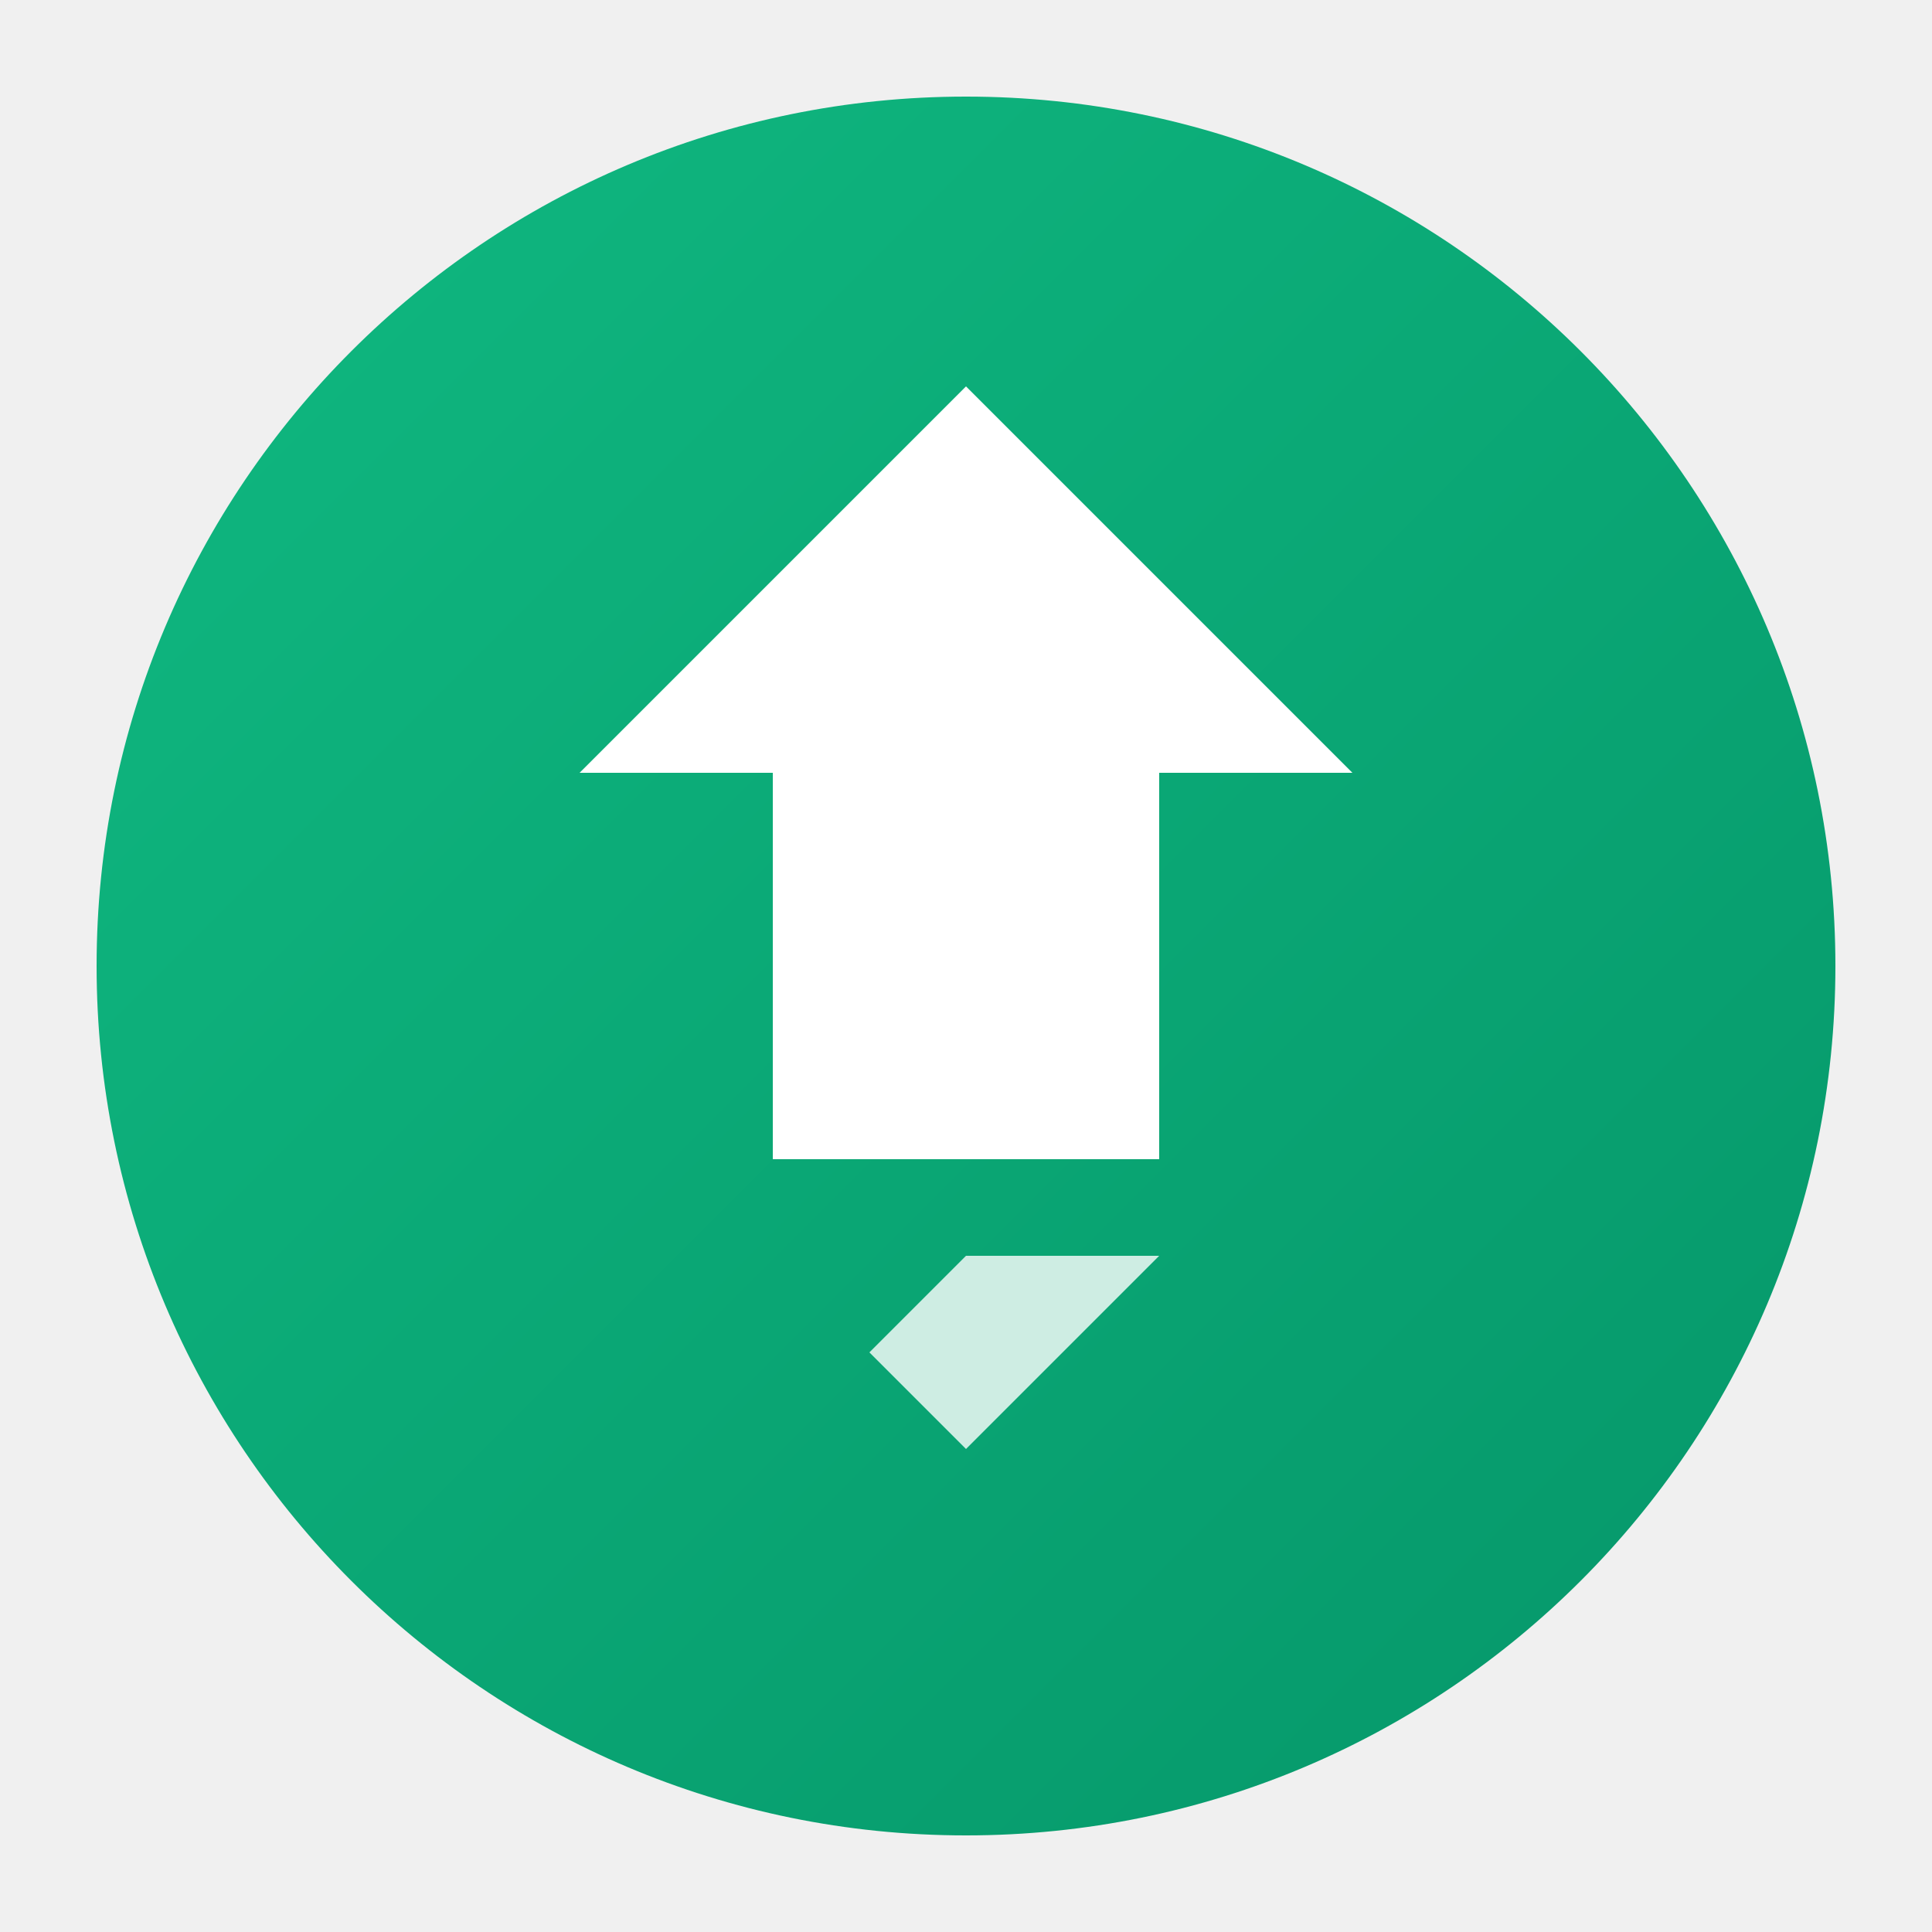
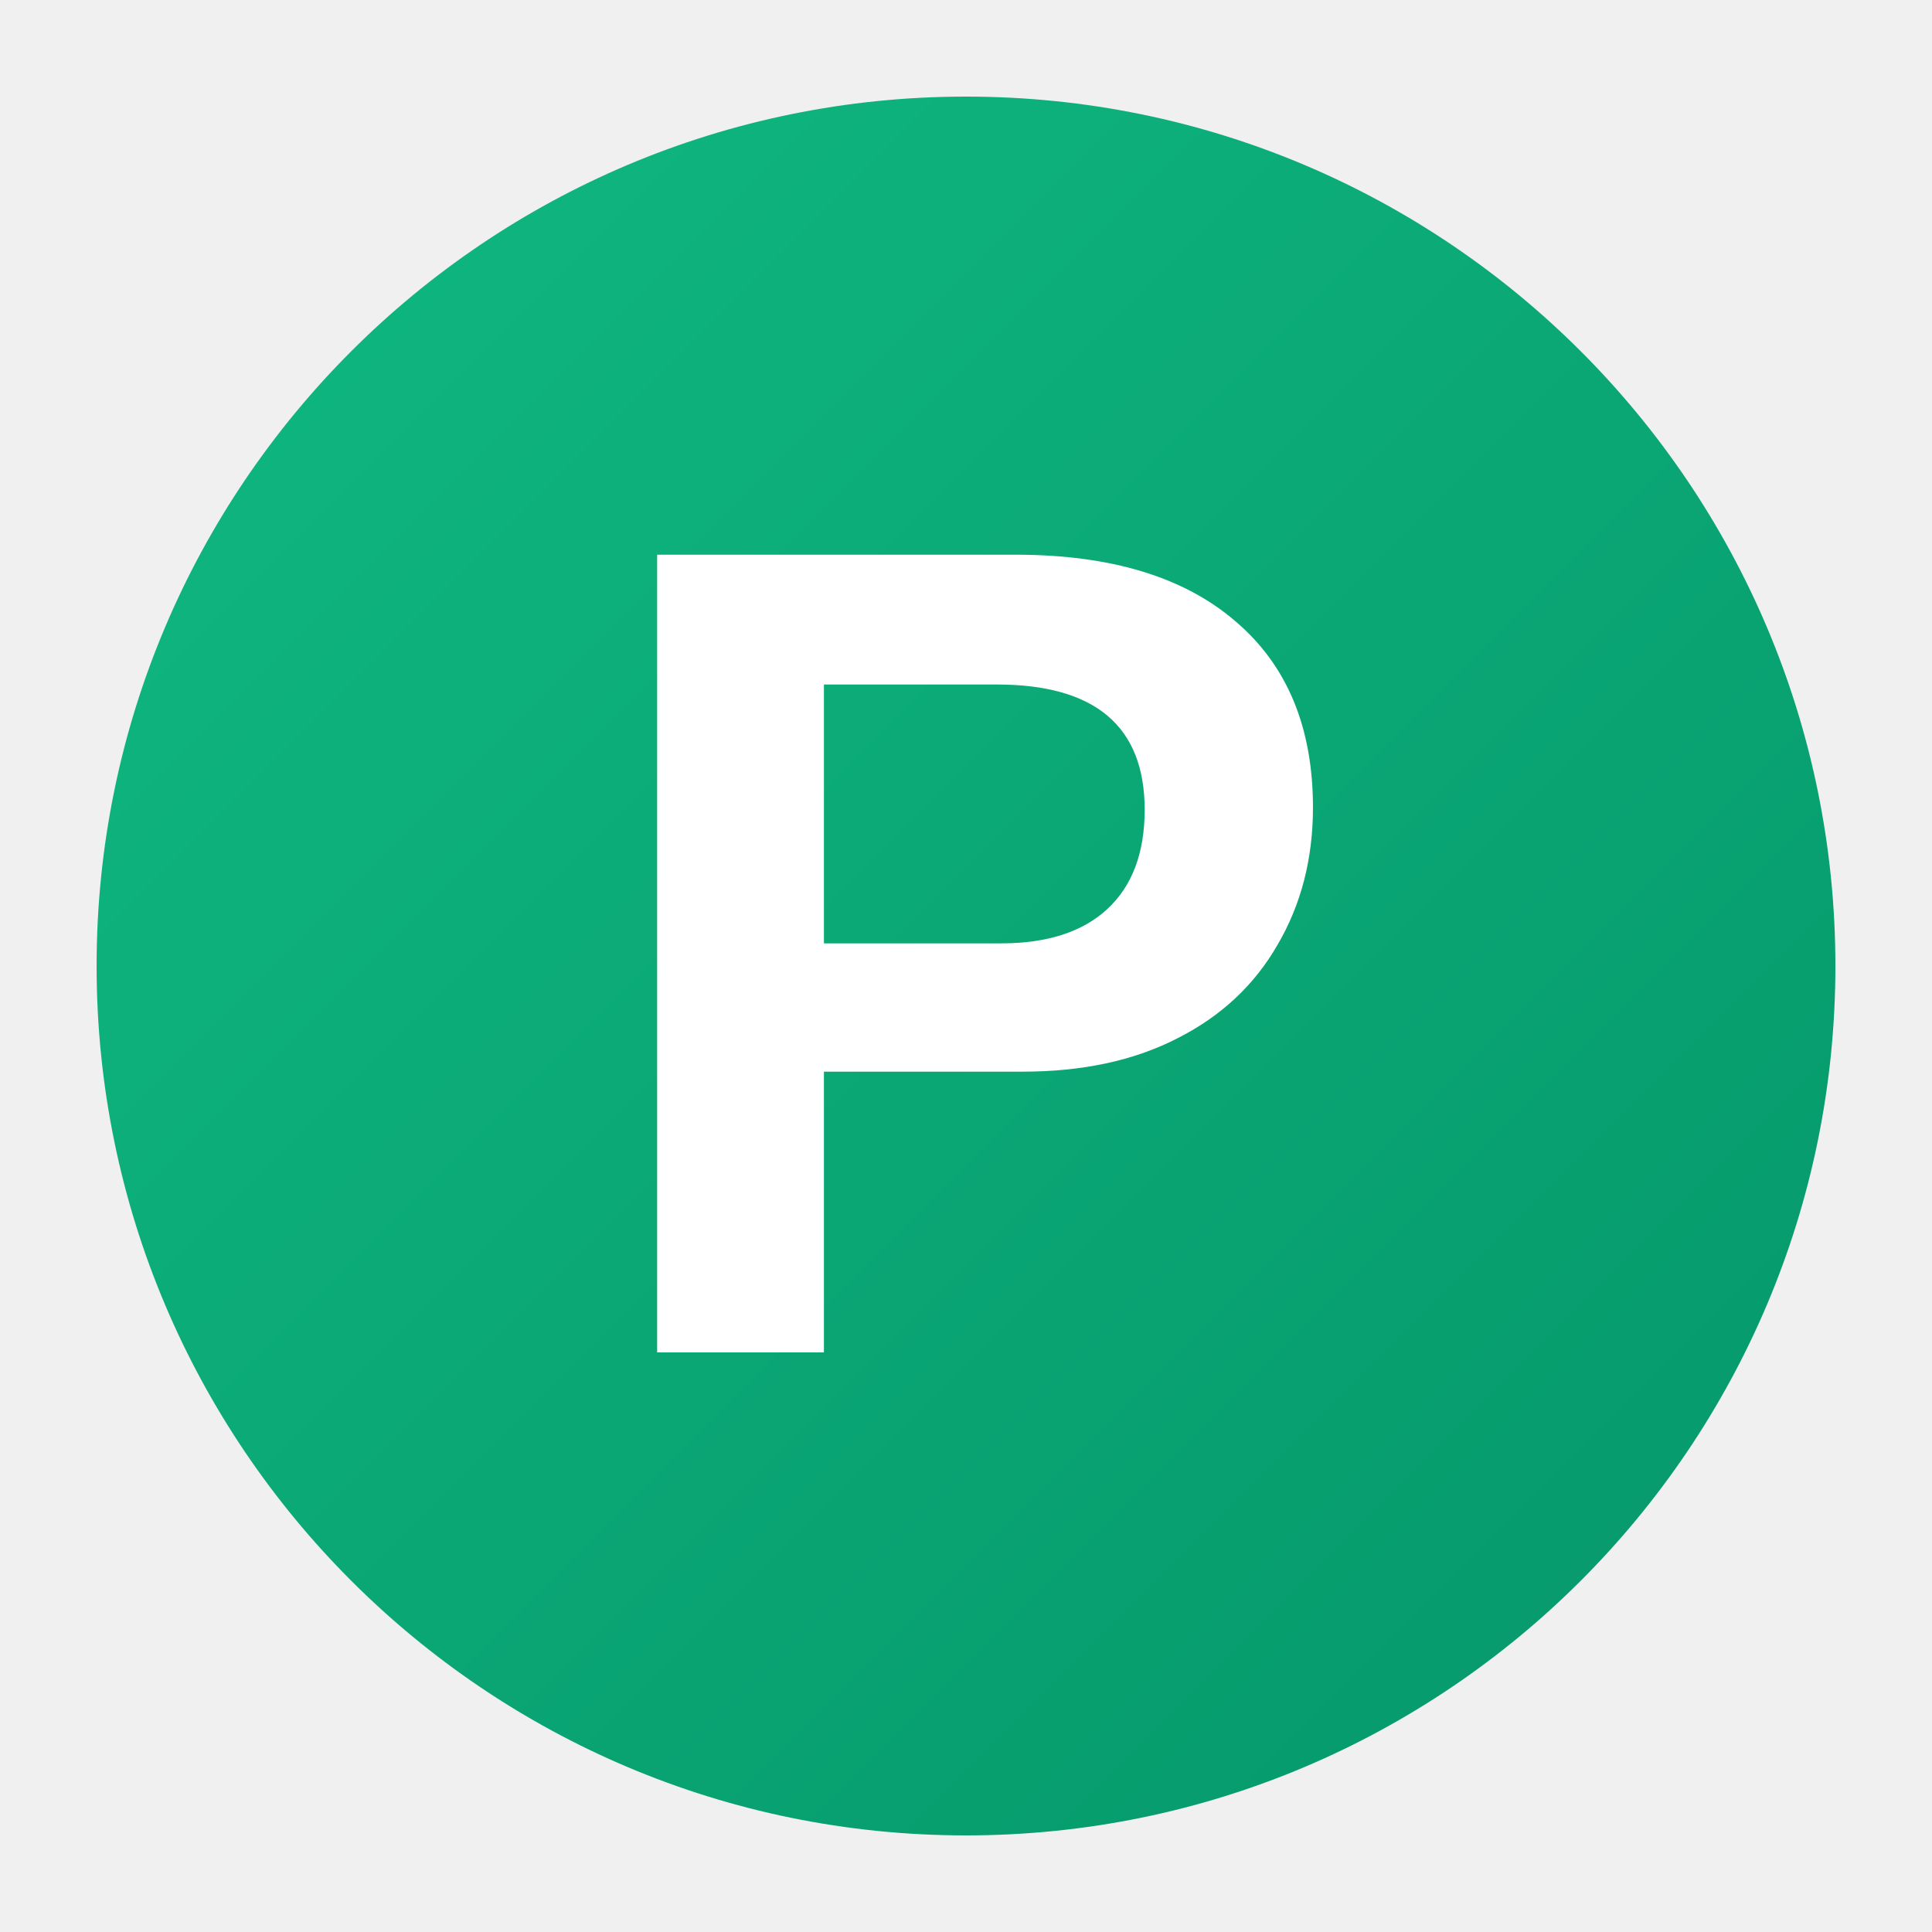
<svg xmlns="http://www.w3.org/2000/svg" width="40" height="40" viewBox="0 0 40 40" fill="none">
  <defs>
    <linearGradient id="grad1" x1="0%" y1="0%" x2="100%" y2="100%">
      <stop offset="0%" style="stop-color:#10b981;stop-opacity:1" />
      <stop offset="100%" style="stop-color:#059669;stop-opacity:1" />
    </linearGradient>
  </defs>
  <circle cx="20" cy="20" r="18" fill="url(#grad1)" />
-   <path d="M20 8 L28 16 L24 16 L24 24 L16 24 L16 16 L12 16 Z" fill="white" />
-   <path d="M20 26 L18 28 L20 30 L24 26 Z" fill="white" opacity="0.8" />
+   <text x="20" y="28" font-family="Arial, sans-serif" font-size="24" font-weight="bold" fill="white" text-anchor="middle">P</text>
</svg>
